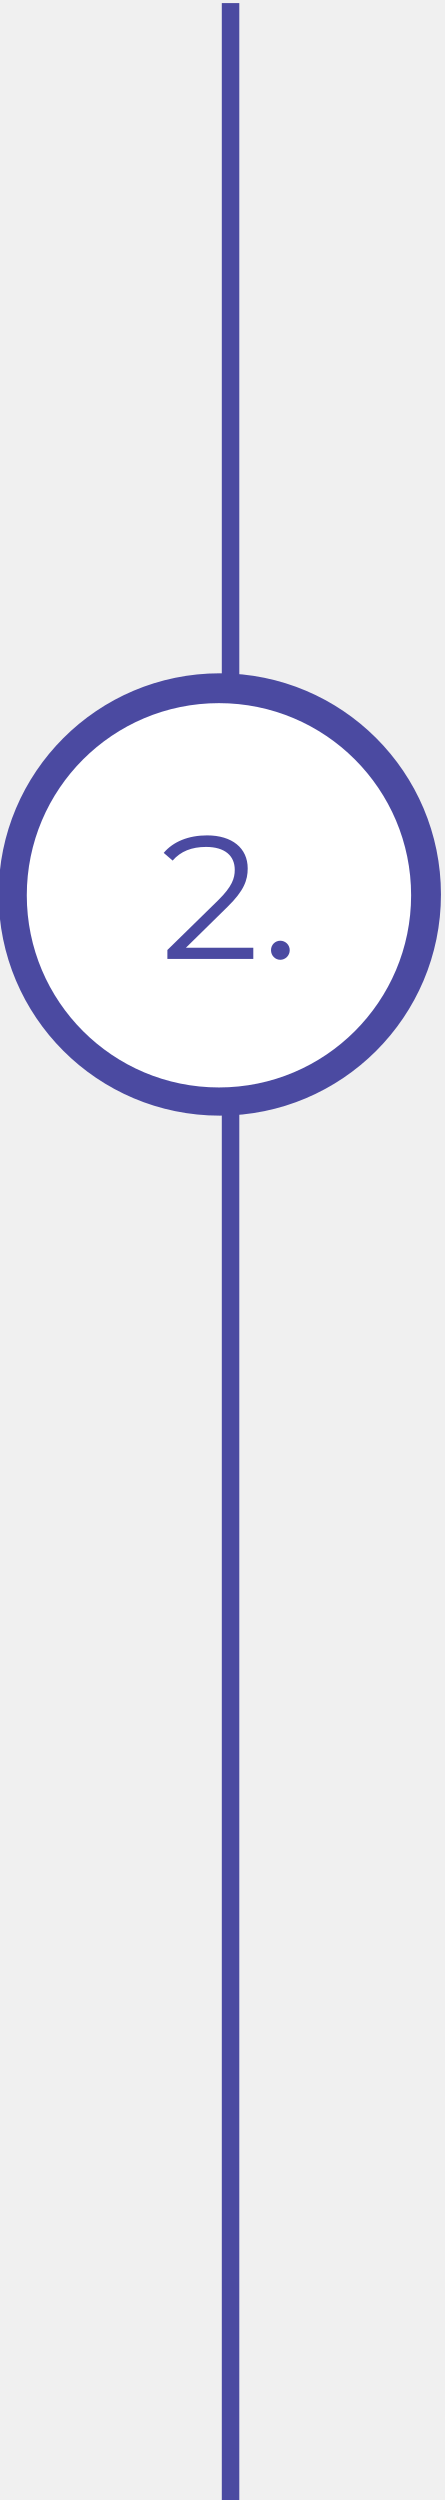
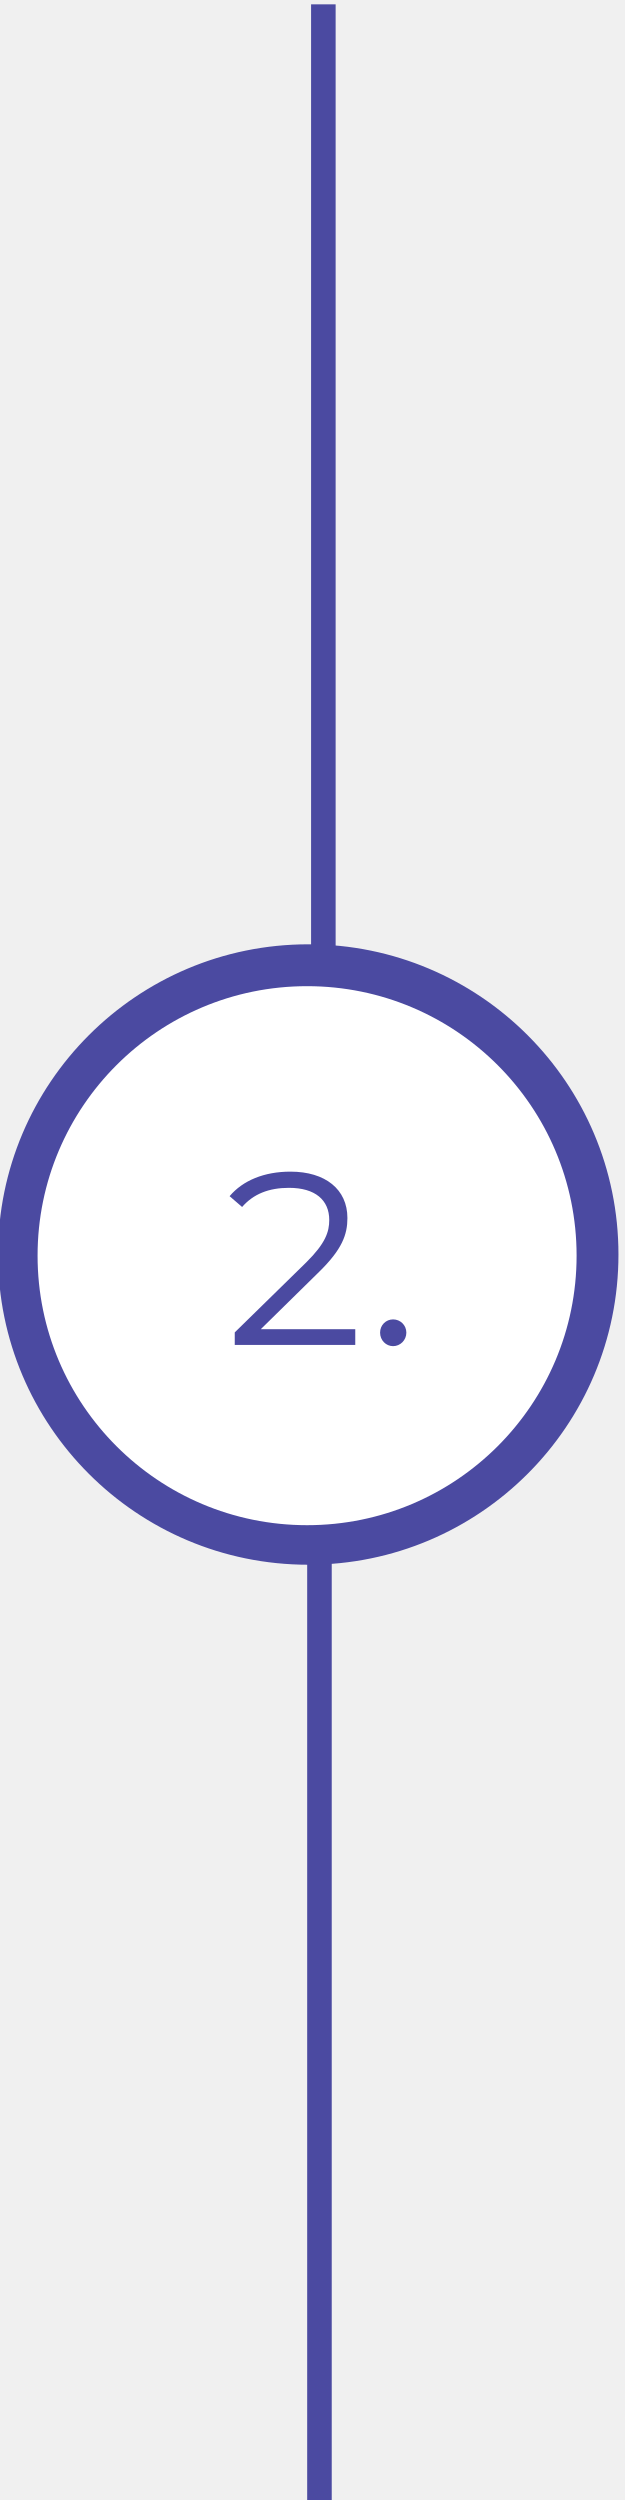
- <svg xmlns="http://www.w3.org/2000/svg" viewBox="0 0 178 1000" fill="none">
-   <path d="M92.221,434.571 L92.221,1003.571 " stroke="#4B4AA1" stroke-width="7" stroke-miterlimit="10" id="svg_1" class="" />
+ <svg xmlns="http://www.w3.org/2000/svg" fill="none" viewBox="0 0 178 713">
  <path d="M92.221,1.238 L92.221,275.952 " stroke="#4B4AA1" stroke-width="7" stroke-miterlimit="10" class="" id="svg_5" />
+   <path d="M91.11,440.127 L91.11,714.841 " stroke="#4B4AA1" stroke-width="7" stroke-miterlimit="10" class="" id="svg_1" />
  <path d="M87.911,444.261 C40.154,444.261 1.439,405.546 1.439,357.789 C1.439,310.032 40.154,271.318 87.911,271.318 C135.668,271.318 174.383,310.032 174.383,357.789 C174.383,405.546 135.668,444.261 87.911,444.261 z" fill="#4B4AA1" stroke="#4B4AA1" stroke-width="4" stroke-miterlimit="10" id="svg_2" class="" />
  <path d="M87.581,434.983 C45.13,434.983 10.717,400.569 10.717,358.119 C10.717,315.668 45.13,281.255 87.581,281.255 C130.032,281.255 164.446,315.668 164.446,358.119 C164.446,400.569 130.032,434.983 87.581,434.983 z" fill="white" id="svg_3" class="" />
  <path d="M74.371,379.091 L91.031,362.711 C97.611,356.271 99.081,352.071 99.081,347.381 C99.081,339.191 92.781,334.151 82.841,334.151 C75.351,334.151 69.261,336.671 65.481,341.151 L69.051,344.231 C72.271,340.521 76.681,338.771 82.421,338.771 C89.911,338.771 93.901,342.271 93.901,347.941 C93.901,351.301 92.851,354.591 87.321,360.051 L66.951,380.001 V383.571 H101.321 V379.091 H74.371 zM112.11,383.921 C114.14,383.921 115.89,382.241 115.89,380.071 C115.89,377.901 114.14,376.291 112.11,376.291 C110.08,376.291 108.4,377.901 108.4,380.071 C108.4,382.241 110.08,383.921 112.11,383.921 z" fill="#4B4AA1" id="svg_4" class="" />
</svg>
